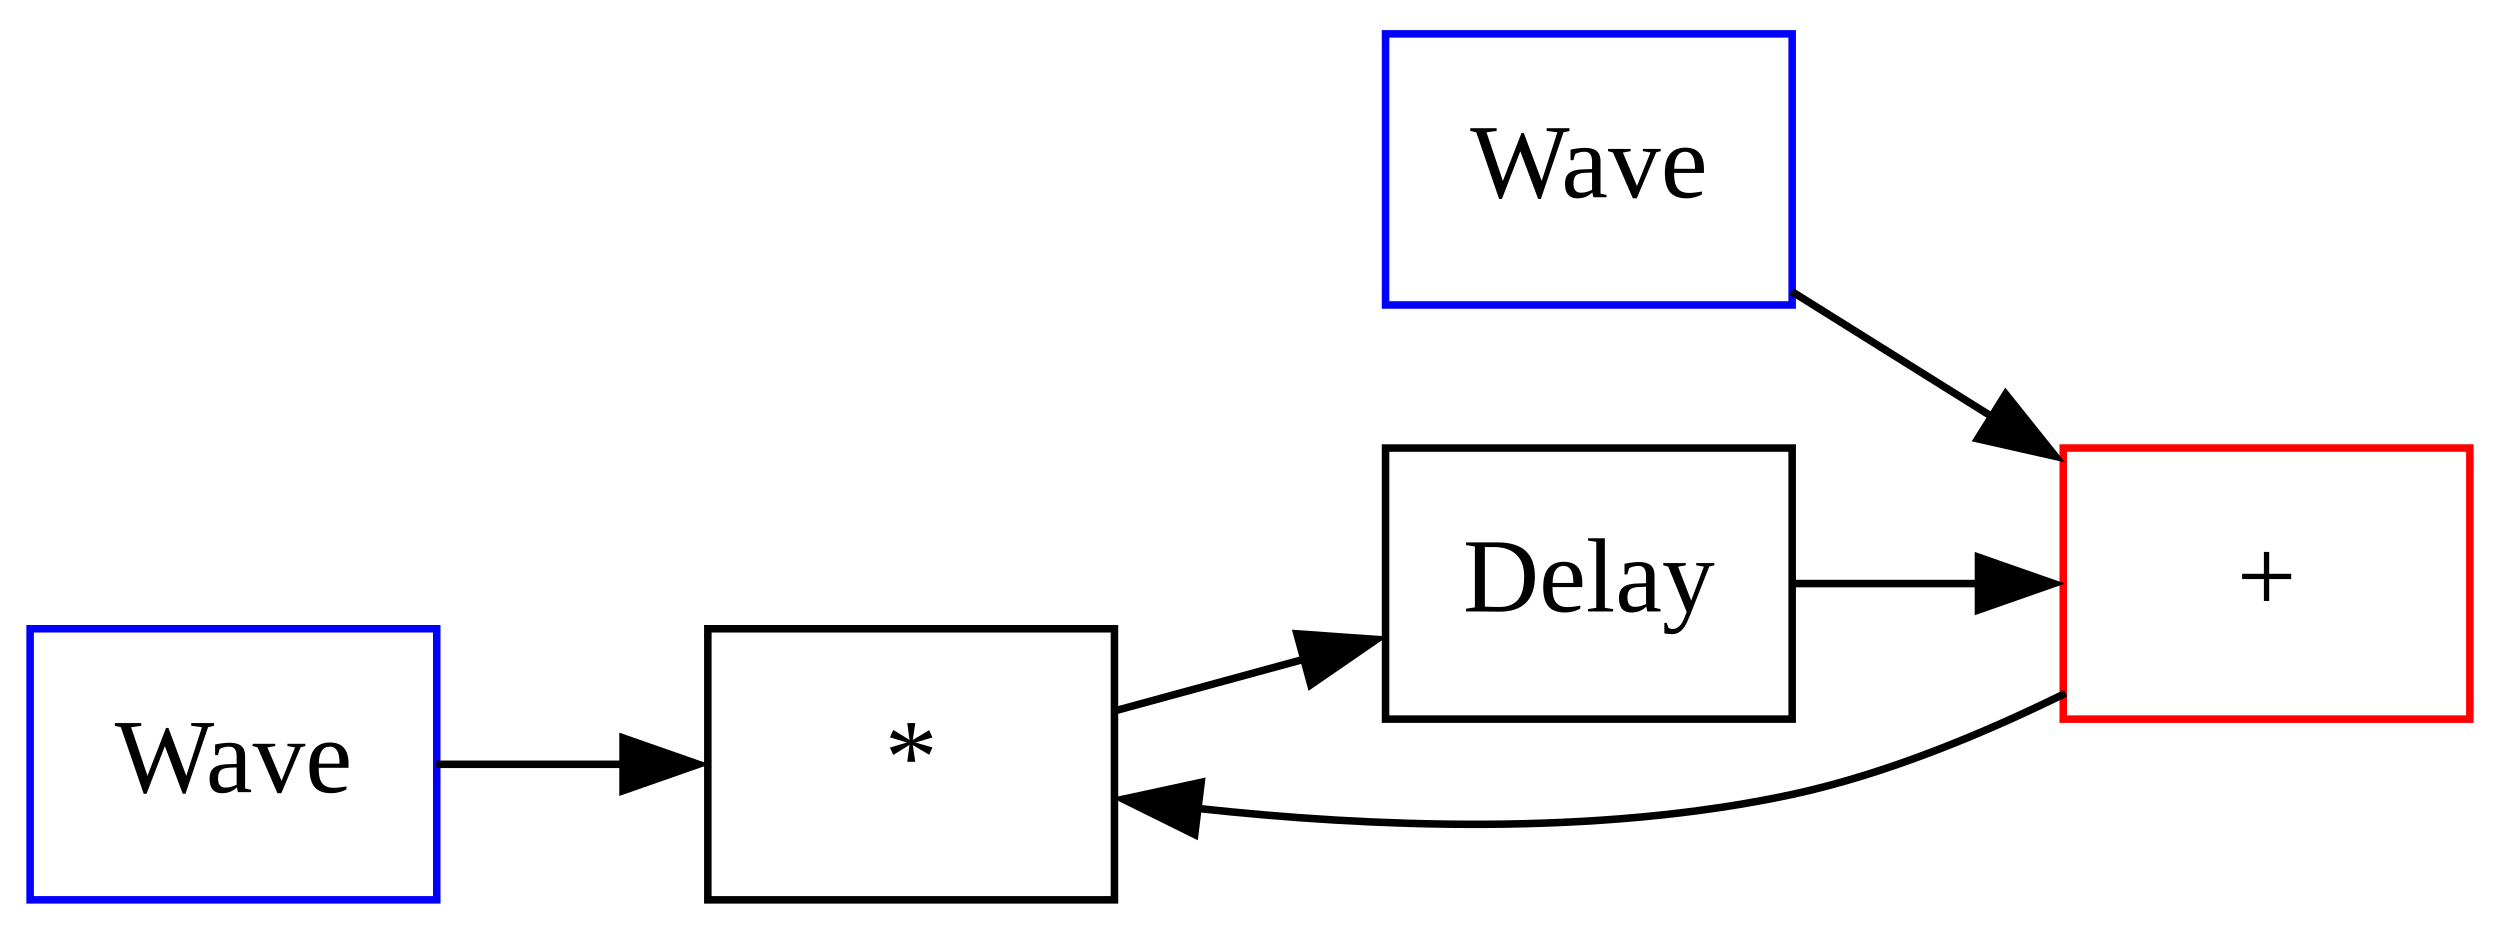
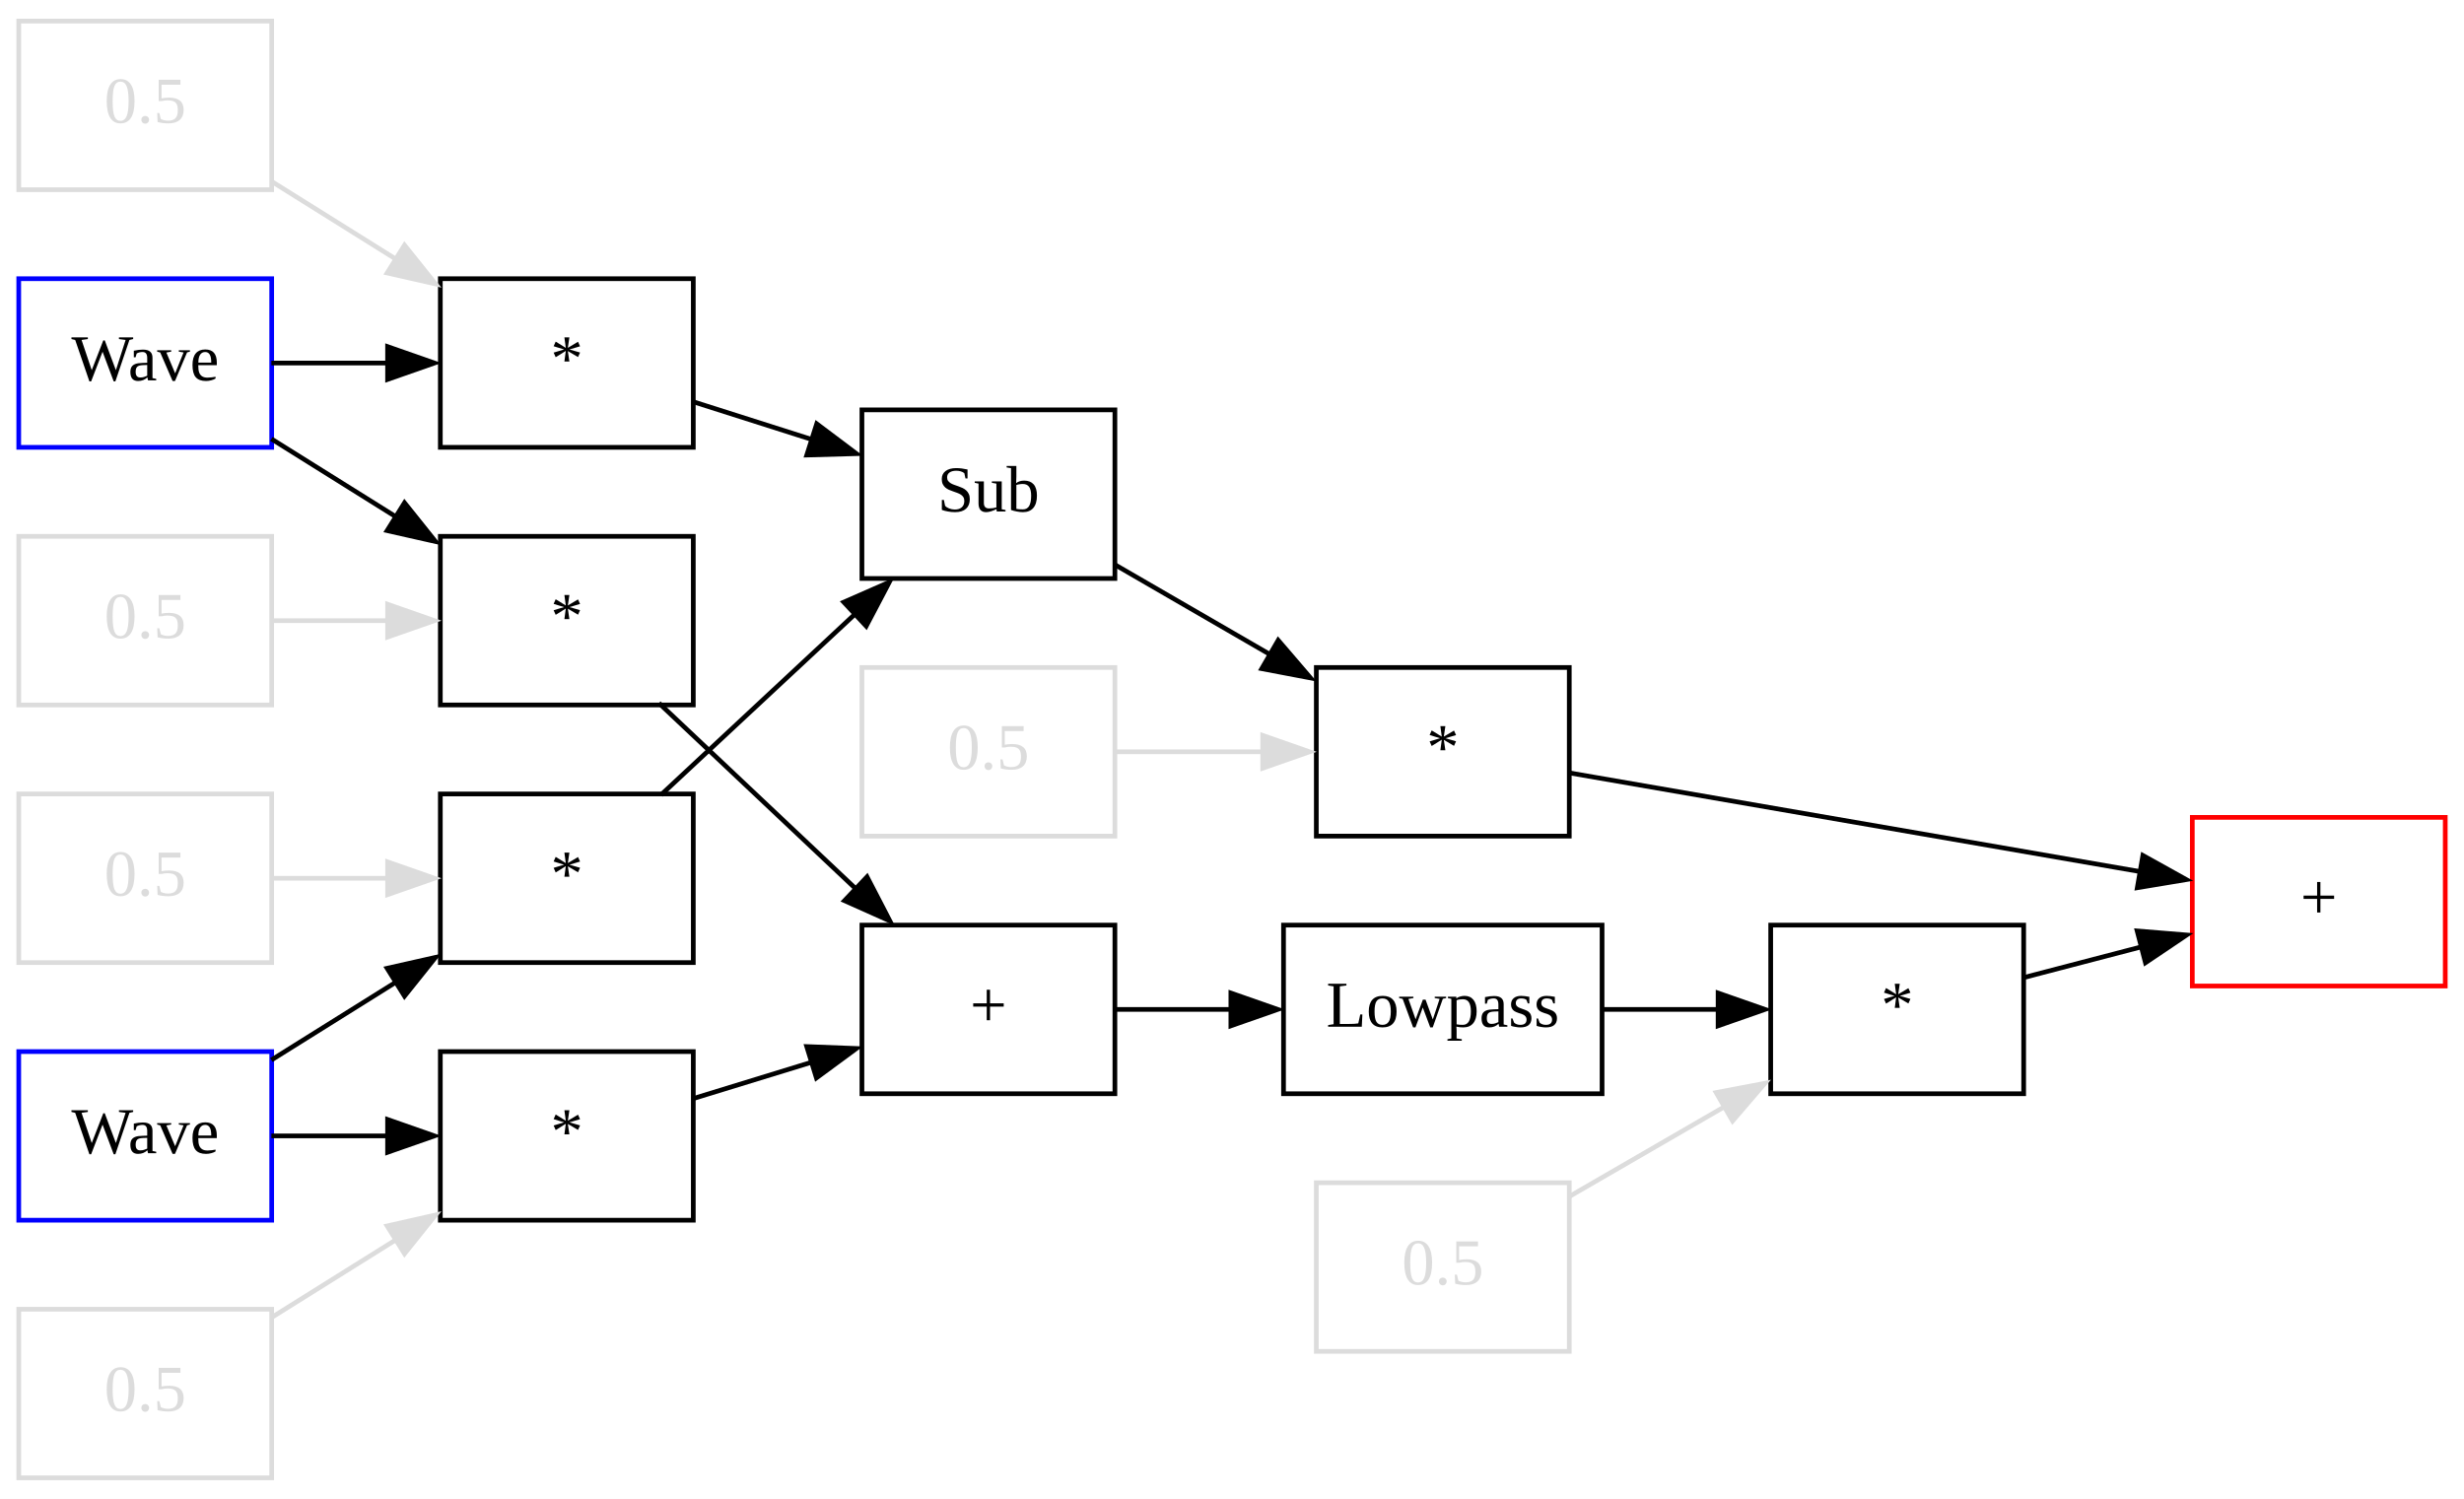
- <svg xmlns="http://www.w3.org/2000/svg" width="332pt" height="124pt" viewBox="0.00 0.00 332.00 124.00">
-   <g id="graph0" class="graph" transform="scale(1 1) rotate(0) translate(4 120)">
-     <polygon fill="white" stroke="none" points="-4,4 -4,-120 328,-120 328,4 -4,4" />
+ <svg xmlns="http://www.w3.org/2000/svg" width="526pt" height="320pt" viewBox="0.00 0.00 526.00 320.00">
+   <g id="graph0" class="graph" transform="scale(1 1) rotate(0) translate(4 316)">
+     <polygon fill="white" stroke="none" points="-4,4 -4,-316 522,-316 522,4 -4,4" />
    <g id="node1" class="node">
-       <polygon fill="none" stroke="black" points="90,-0.5 90,-36.5 144,-36.5 144,-0.5 90,-0.5" />
-       <text text-anchor="middle" x="117" y="-14.8" font-family="Times New Roman,serif" font-size="14.00">*</text>
+       <polygon fill="none" stroke="gainsboro" points="0,-110.5 0,-146.5 54,-146.5 54,-110.5 0,-110.5" />
+       <text text-anchor="middle" x="27" y="-124.8" font-family="Times New Roman,serif" font-size="14.00" fill="gainsboro">0.5</text>
+     </g>
+     <g id="node5" class="node">
+       <polygon fill="none" stroke="black" points="90,-110.5 90,-146.5 144,-146.5 144,-110.5 90,-110.5" />
+       <text text-anchor="middle" x="117" y="-124.8" font-family="Times New Roman,serif" font-size="14.00">*</text>
+     </g>
+     <g id="edge3" class="edge">
+       <path fill="none" stroke="gainsboro" d="M53.93,-128.5C61.71,-128.5 70.42,-128.5 78.78,-128.5" />
+       <polygon fill="gainsboro" stroke="gainsboro" points="78.74,-132 88.74,-128.5 78.74,-125 78.74,-132" />
+     </g>
+     <g id="node2" class="node">
+       <polygon fill="none" stroke="black" points="180,-192.5 180,-228.5 234,-228.5 234,-192.5 180,-192.5" />
+       <text text-anchor="middle" x="207" y="-206.8" font-family="Times New Roman,serif" font-size="14.00">Sub</text>
+     </g>
+     <g id="node17" class="node">
+       <polygon fill="none" stroke="black" points="277,-137.5 277,-173.5 331,-173.5 331,-137.5 277,-137.5" />
+       <text text-anchor="middle" x="304" y="-151.8" font-family="Times New Roman,serif" font-size="14.00">*</text>
+     </g>
+     <g id="edge10" class="edge">
+       <path fill="none" stroke="black" d="M233.96,-195.47C244.22,-189.53 256.19,-182.6 267.25,-176.2" />
+       <polygon fill="black" stroke="black" points="268.86,-179.31 275.76,-171.27 265.35,-173.25 268.86,-179.31" />
+     </g>
+     <g id="node3" class="node">
+       <polygon fill="none" stroke="gainsboro" points="0,-275.5 0,-311.5 54,-311.5 54,-275.5 0,-275.5" />
+       <text text-anchor="middle" x="27" y="-289.8" font-family="Times New Roman,serif" font-size="14.00" fill="gainsboro">0.5</text>
+     </g>
+     <g id="node9" class="node">
+       <polygon fill="none" stroke="black" points="90,-220.5 90,-256.5 144,-256.5 144,-220.5 90,-220.5" />
+       <text text-anchor="middle" x="117" y="-234.8" font-family="Times New Roman,serif" font-size="14.00">*</text>
+     </g>
+     <g id="edge4" class="edge">
+       <path fill="none" stroke="gainsboro" d="M53.93,-277.3C62.25,-272.09 71.62,-266.24 80.51,-260.68" />
+       <polygon fill="gainsboro" stroke="gainsboro" points="82.35,-263.66 88.97,-255.39 78.64,-257.72 82.35,-263.66" />
    </g>
    <g id="node4" class="node">
-       <polygon fill="none" stroke="black" points="180,-24.5 180,-60.5 234,-60.5 234,-24.5 180,-24.5" />
-       <text text-anchor="middle" x="207" y="-38.8" font-family="Times New Roman,serif" font-size="14.00">Delay</text>
+       <polygon fill="none" stroke="blue" points="0,-55.5 0,-91.5 54,-91.5 54,-55.5 0,-55.5" />
+       <text text-anchor="middle" x="27" y="-69.8" font-family="Times New Roman,serif" font-size="14.00">Wave</text>
    </g>
-     <g id="edge3" class="edge">
-       <path fill="none" stroke="black" d="M143.93,-25.57C151.89,-27.74 160.82,-30.18 169.36,-32.51" />
-       <polygon fill="black" stroke="black" points="168.23,-35.83 178.8,-35.08 170.07,-29.07 168.23,-35.83" />
+     <g id="edge8" class="edge">
+       <path fill="none" stroke="black" d="M53.93,-89.7C62.25,-94.91 71.62,-100.76 80.51,-106.32" />
+       <polygon fill="black" stroke="black" points="78.64,-109.28 88.97,-111.61 82.35,-103.34 78.64,-109.28" />
    </g>
-     <g id="node2" class="node">
-       <polygon fill="none" stroke="red" points="270,-24.5 270,-60.5 324,-60.5 324,-24.5 270,-24.5" />
-       <text text-anchor="middle" x="297" y="-38.8" font-family="Times New Roman,serif" font-size="14.00">+</text>
+     <g id="node8" class="node">
+       <polygon fill="none" stroke="black" points="90,-55.5 90,-91.5 144,-91.5 144,-55.5 90,-55.5" />
+       <text text-anchor="middle" x="117" y="-69.8" font-family="Times New Roman,serif" font-size="14.00">*</text>
+     </g>
+     <g id="edge6" class="edge">
+       <path fill="none" stroke="black" d="M53.93,-73.5C61.71,-73.5 70.42,-73.5 78.78,-73.5" />
+       <polygon fill="black" stroke="black" points="78.74,-77 88.74,-73.5 78.74,-70 78.74,-77" />
+     </g>
+     <g id="edge19" class="edge">
+       <path fill="none" stroke="black" d="M137.09,-146.29C149.32,-157.68 165.37,-172.64 178.9,-185.25" />
+       <polygon fill="black" stroke="black" points="176.13,-187.45 185.84,-191.71 180.91,-182.33 176.13,-187.45" />
+     </g>
+     <g id="node6" class="node">
+       <polygon fill="none" stroke="gainsboro" points="180,-137.5 180,-173.5 234,-173.5 234,-137.5 180,-137.5" />
+       <text text-anchor="middle" x="207" y="-151.8" font-family="Times New Roman,serif" font-size="14.00" fill="gainsboro">0.5</text>
+     </g>
+     <g id="edge9" class="edge">
+       <path fill="none" stroke="gainsboro" d="M233.96,-155.5C243.8,-155.5 255.21,-155.5 265.89,-155.5" />
+       <polygon fill="gainsboro" stroke="gainsboro" points="265.56,-159 275.56,-155.5 265.56,-152 265.56,-159" />
+     </g>
+     <g id="node7" class="node">
+       <polygon fill="none" stroke="black" points="90,-165.5 90,-201.5 144,-201.5 144,-165.5 90,-165.5" />
+       <text text-anchor="middle" x="117" y="-179.8" font-family="Times New Roman,serif" font-size="14.00">*</text>
+     </g>
+     <g id="node16" class="node">
+       <polygon fill="none" stroke="black" points="180,-82.5 180,-118.5 234,-118.5 234,-82.5 180,-82.5" />
+       <text text-anchor="middle" x="207" y="-96.8" font-family="Times New Roman,serif" font-size="14.00">+</text>
+     </g>
+     <g id="edge13" class="edge">
+       <path fill="none" stroke="black" d="M136.66,-165.9C148.95,-154.31 165.23,-138.96 178.92,-126.04" />
+       <polygon fill="black" stroke="black" points="181.09,-128.81 185.96,-119.4 176.28,-123.72 181.09,-128.81" />
+     </g>
+     <g id="edge15" class="edge">
+       <path fill="none" stroke="black" d="M143.93,-81.45C151.89,-83.9 160.82,-86.64 169.36,-89.26" />
+       <polygon fill="black" stroke="black" points="168.22,-92.57 178.81,-92.16 170.28,-85.88 168.22,-92.57" />
+     </g>
+     <g id="edge18" class="edge">
+       <path fill="none" stroke="black" d="M143.93,-230.25C151.89,-227.72 160.82,-224.88 169.36,-222.16" />
+       <polygon fill="black" stroke="black" points="170.35,-225.52 178.82,-219.15 168.23,-218.85 170.35,-225.52" />
+     </g>
+     <g id="node10" class="node">
+       <polygon fill="none" stroke="gainsboro" points="0,-165.5 0,-201.5 54,-201.5 54,-165.5 0,-165.5" />
+       <text text-anchor="middle" x="27" y="-179.8" font-family="Times New Roman,serif" font-size="14.00" fill="gainsboro">0.5</text>
+     </g>
+     <g id="edge17" class="edge">
+       <path fill="none" stroke="gainsboro" d="M53.93,-183.5C61.71,-183.5 70.42,-183.5 78.78,-183.5" />
+       <polygon fill="gainsboro" stroke="gainsboro" points="78.74,-187 88.74,-183.5 78.74,-180 78.74,-187" />
+     </g>
+     <g id="node11" class="node">
+       <polygon fill="none" stroke="blue" points="0,-220.5 0,-256.5 54,-256.5 54,-220.5 0,-220.5" />
+       <text text-anchor="middle" x="27" y="-234.8" font-family="Times New Roman,serif" font-size="14.00">Wave</text>
+     </g>
+     <g id="edge7" class="edge">
+       <path fill="none" stroke="black" d="M53.93,-222.3C62.25,-217.09 71.62,-211.24 80.51,-205.68" />
+       <polygon fill="black" stroke="black" points="82.35,-208.66 88.97,-200.39 78.64,-202.72 82.35,-208.66" />
+     </g>
+     <g id="edge16" class="edge">
+       <path fill="none" stroke="black" d="M53.93,-238.5C61.71,-238.5 70.42,-238.5 78.78,-238.5" />
+       <polygon fill="black" stroke="black" points="78.74,-242 88.74,-238.5 78.74,-235 78.74,-242" />
+     </g>
+     <g id="node12" class="node">
+       <polygon fill="none" stroke="gainsboro" points="0,-0.5 0,-36.5 54,-36.5 54,-0.5 0,-0.5" />
+       <text text-anchor="middle" x="27" y="-14.8" font-family="Times New Roman,serif" font-size="14.00" fill="gainsboro">0.5</text>
+     </g>
+     <g id="edge11" class="edge">
+       <path fill="none" stroke="gainsboro" d="M53.93,-34.7C62.25,-39.91 71.62,-45.76 80.51,-51.32" />
+       <polygon fill="gainsboro" stroke="gainsboro" points="78.64,-54.28 88.97,-56.61 82.35,-48.34 78.64,-54.28" />
+     </g>
+     <g id="node13" class="node">
+       <polygon fill="none" stroke="black" points="270,-82.5 270,-118.5 338,-118.5 338,-82.5 270,-82.5" />
+       <text text-anchor="middle" x="304" y="-96.8" font-family="Times New Roman,serif" font-size="14.00">Lowpass</text>
+     </g>
+     <g id="node14" class="node">
+       <polygon fill="none" stroke="black" points="374,-82.5 374,-118.5 428,-118.5 428,-82.5 374,-82.5" />
+       <text text-anchor="middle" x="401" y="-96.8" font-family="Times New Roman,serif" font-size="14.00">*</text>
+     </g>
+     <g id="edge14" class="edge">
+       <path fill="none" stroke="black" d="M337.96,-100.5C346.05,-100.5 354.75,-100.5 363.02,-100.5" />
+       <polygon fill="black" stroke="black" points="362.77,-104 372.77,-100.5 362.77,-97 362.77,-104" />
+     </g>
+     <g id="node18" class="node">
+       <polygon fill="none" stroke="red" points="464,-105.5 464,-141.5 518,-141.5 518,-105.5 464,-105.5" />
+       <text text-anchor="middle" x="491" y="-119.8" font-family="Times New Roman,serif" font-size="14.00">+</text>
+     </g>
+     <g id="edge12" class="edge">
+       <path fill="none" stroke="black" d="M427.93,-107.28C435.89,-109.36 444.82,-111.69 453.36,-113.92" />
+       <polygon fill="black" stroke="black" points="452.23,-117.25 462.79,-116.39 454,-110.47 452.23,-117.25" />
+     </g>
+     <g id="node15" class="node">
+       <polygon fill="none" stroke="gainsboro" points="277,-27.5 277,-63.5 331,-63.5 331,-27.5 277,-27.5" />
+       <text text-anchor="middle" x="304" y="-41.8" font-family="Times New Roman,serif" font-size="14.00" fill="gainsboro">0.5</text>
+     </g>
+     <g id="edge5" class="edge">
+       <path fill="none" stroke="gainsboro" d="M330.96,-60.53C341.22,-66.47 353.19,-73.4 364.25,-79.8" />
+       <polygon fill="gainsboro" stroke="gainsboro" points="362.35,-82.75 372.76,-84.73 365.86,-76.69 362.35,-82.75" />
    </g>
    <g id="edge1" class="edge">
-       <path fill="none" stroke="black" d="M270.3,-27.94C259.45,-22.59 246.47,-17.19 234,-14.5 208,-8.9 177.97,-10.14 154.98,-12.65" />
-       <polygon fill="black" stroke="black" points="154.66,-9.17 145.16,-13.87 155.52,-16.11 154.66,-9.17" />
-     </g>
-     <g id="node3" class="node">
-       <polygon fill="none" stroke="blue" points="180,-79.5 180,-115.5 234,-115.5 234,-79.5 180,-79.5" />
-       <text text-anchor="middle" x="207" y="-93.8" font-family="Times New Roman,serif" font-size="14.00">Wave</text>
-     </g>
-     <g id="edge4" class="edge">
-       <path fill="none" stroke="black" d="M233.93,-81.3C242.25,-76.09 251.62,-70.24 260.51,-64.68" />
-       <polygon fill="black" stroke="black" points="262.35,-67.66 268.97,-59.39 258.64,-61.72 262.35,-67.66" />
-     </g>
-     <g id="edge5" class="edge">
-       <path fill="none" stroke="black" d="M233.93,-42.5C241.71,-42.5 250.42,-42.5 258.78,-42.5" />
-       <polygon fill="black" stroke="black" points="258.74,-46 268.74,-42.5 258.74,-39 258.74,-46" />
-     </g>
-     <g id="node5" class="node">
-       <polygon fill="none" stroke="blue" points="0,-0.5 0,-36.5 54,-36.5 54,-0.5 0,-0.5" />
-       <text text-anchor="middle" x="27" y="-14.8" font-family="Times New Roman,serif" font-size="14.00">Wave</text>
+       <path fill="none" stroke="black" d="M233.96,-100.5C241.66,-100.5 250.33,-100.5 258.85,-100.5" />
+       <polygon fill="black" stroke="black" points="258.76,-104 268.76,-100.5 258.76,-97 258.76,-104" />
    </g>
    <g id="edge2" class="edge">
-       <path fill="none" stroke="black" d="M53.93,-18.5C61.71,-18.5 70.42,-18.5 78.78,-18.5" />
-       <polygon fill="black" stroke="black" points="78.74,-22 88.74,-18.5 78.74,-15 78.74,-22" />
+       <path fill="none" stroke="black" d="M330.72,-151.05C362.53,-145.55 416.88,-136.15 453.12,-129.88" />
+       <polygon fill="black" stroke="black" points="453.45,-133.37 462.71,-128.22 452.26,-126.48 453.45,-133.37" />
    </g>
  </g>
</svg>
